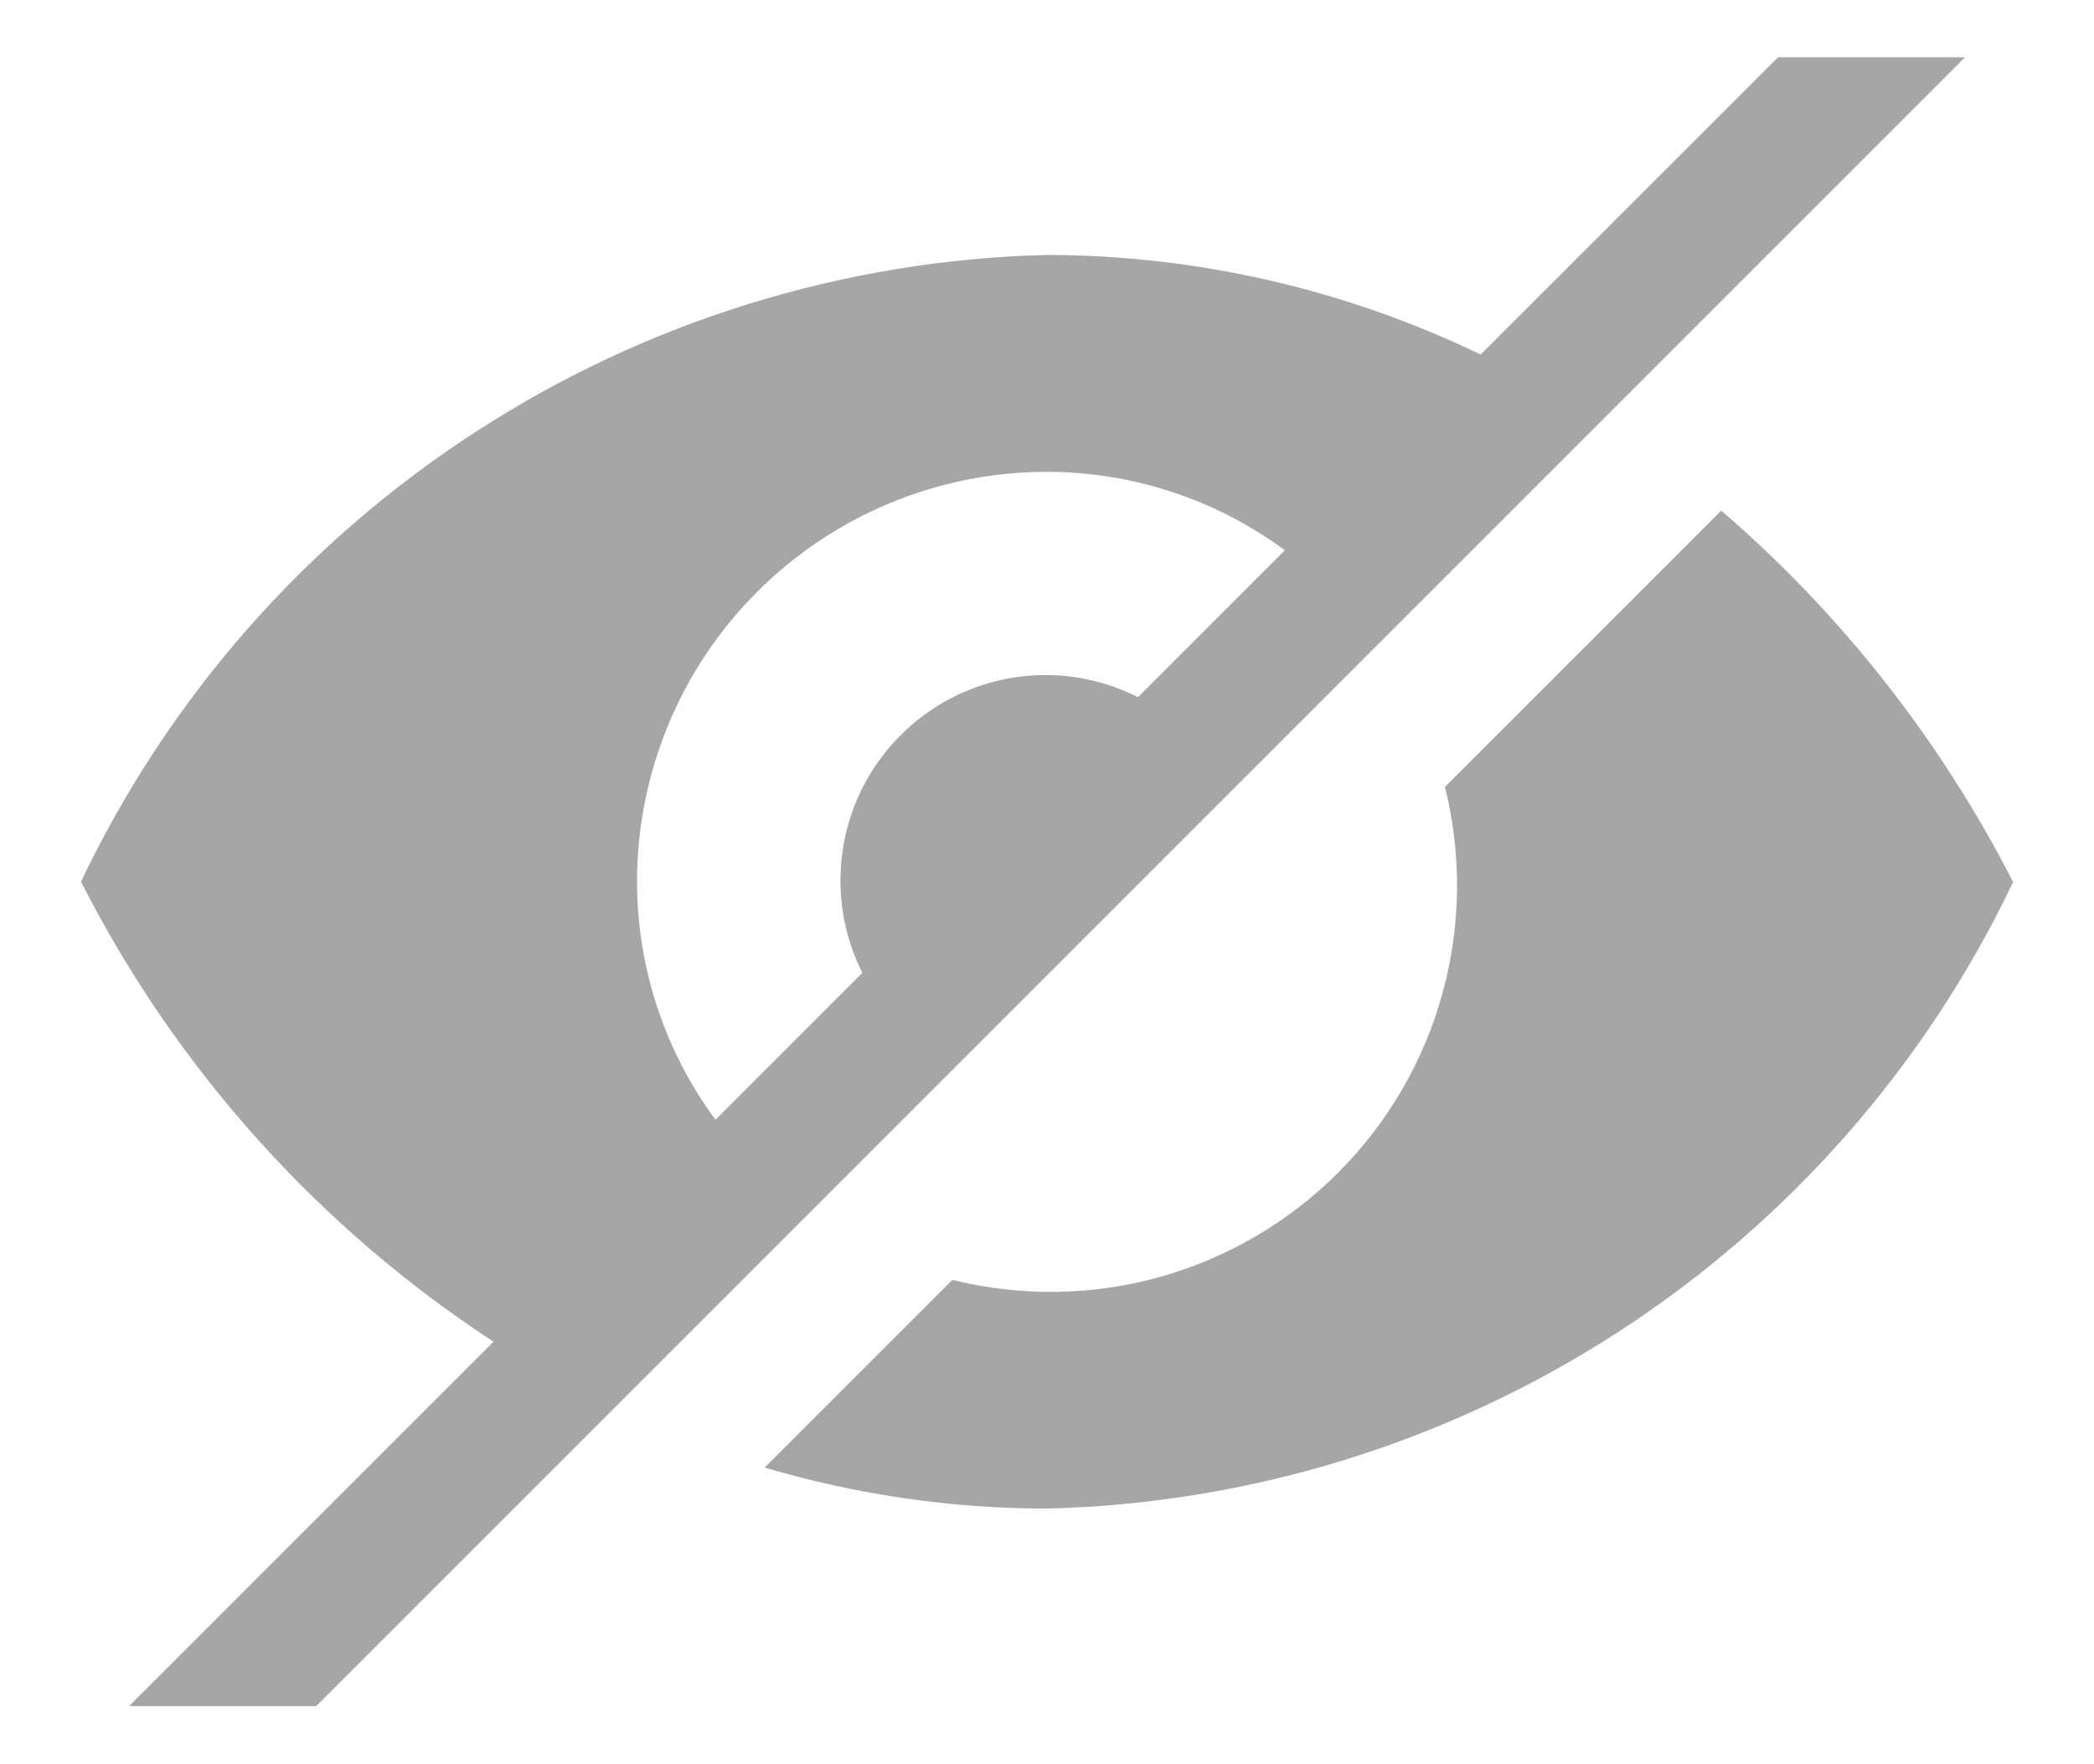
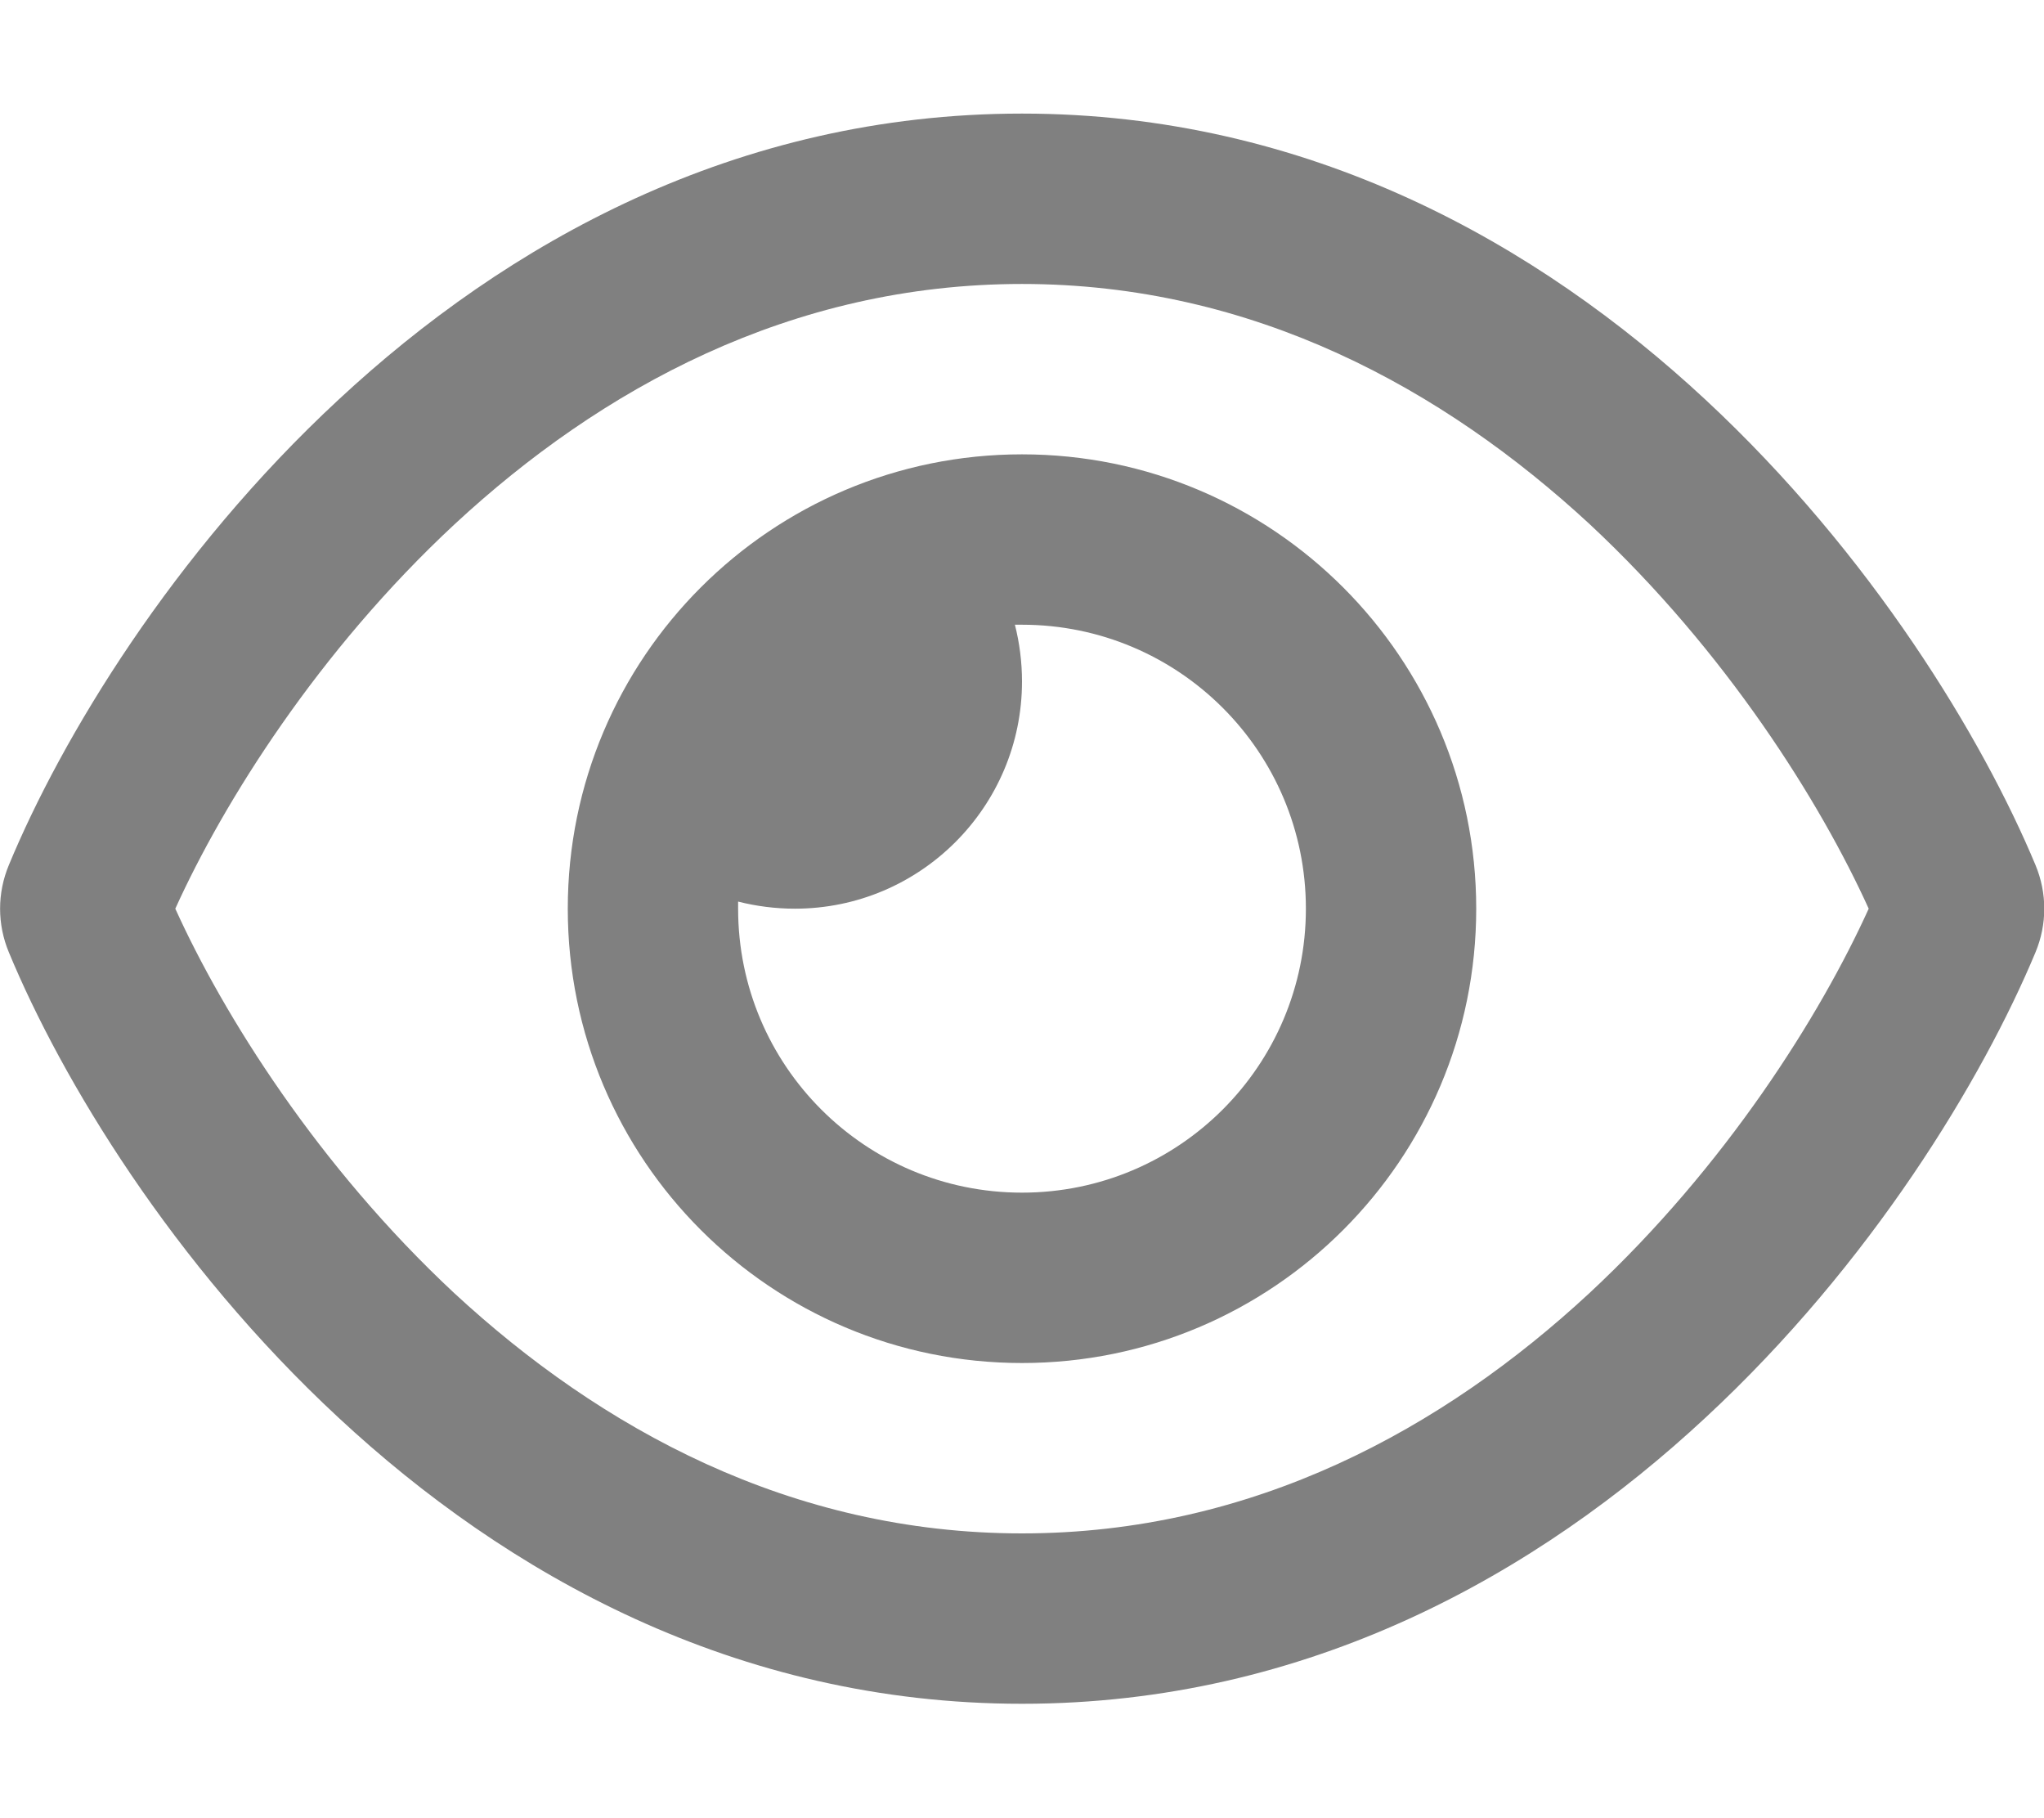
- <svg xmlns="http://www.w3.org/2000/svg" width="19" height="16" viewBox="0 0 19 16" fill="none">
-   <g id="Group 1125">
-     <path id="Path 1139" d="M15.618 4.633L13.111 7.14C13.265 7.758 13.257 8.405 13.087 9.018C12.917 9.632 12.591 10.191 12.141 10.641C11.691 11.091 11.132 11.417 10.519 11.588C9.906 11.758 9.259 11.766 8.641 11.613L6.938 13.316C7.77 13.562 8.633 13.688 9.501 13.688C11.344 13.643 13.139 13.087 14.687 12.083C16.234 11.08 17.473 9.667 18.266 8.003C17.609 6.719 16.71 5.574 15.618 4.633V4.633Z" fill="#A6A6A6" />
-     <path id="Path 1140" d="M16.133 0.52L13.435 3.217C12.208 2.625 10.863 2.316 9.501 2.313C7.657 2.359 5.862 2.915 4.315 3.919C2.767 4.922 1.528 6.335 0.735 8C1.596 9.694 2.887 11.134 4.478 12.174L1.172 15.48H2.869L17.829 0.52H16.133ZM9.501 6.125C9.182 6.123 8.867 6.203 8.588 6.357C8.309 6.512 8.074 6.735 7.906 7.006C7.737 7.277 7.642 7.587 7.628 7.906C7.613 8.225 7.681 8.542 7.825 8.827L6.492 10.16C6.03 9.535 5.781 8.778 5.78 8.001C5.78 7.014 6.172 6.068 6.87 5.37C7.567 4.673 8.513 4.281 9.5 4.281C10.277 4.282 11.033 4.531 11.658 4.993L10.325 6.326C10.069 6.196 9.787 6.127 9.501 6.125Z" fill="#A6A6A6" />
-   </g>
+ <svg xmlns="http://www.w3.org/2000/svg" viewBox="0 0 576 512" fill="gray">
+   <path d="M288 80c-65.2 0-118.8 29.6-159.9 67.7C89.6 183.5 63 226 49.4 256c13.6 30 40.2 72.5 78.6 108.3C169.2 402.4 222.8 432 288 432s118.8-29.6 159.9-67.7C486.4 328.5 513 286 526.6 256c-13.6-30-40.2-72.5-78.6-108.3C406.8 109.6 353.2 80 288 80zM95.4 112.6C142.5 68.8 207.2 32 288 32s145.5 36.8 192.6 80.6c46.8 43.5 78.1 95.4 93 131.1c3.3 7.9 3.3 16.7 0 24.6c-14.9 35.7-46.2 87.7-93 131.1C433.5 443.2 368.8 480 288 480s-145.5-36.8-192.6-80.6C48.6 356 17.3 304 2.5 268.3c-3.3-7.9-3.3-16.7 0-24.6C17.3 208 48.6 156 95.4 112.6zM288 336c44.2 0 80-35.8 80-80s-35.8-80-80-80c-.7 0-1.3 0-2 0c1.3 5.1 2 10.5 2 16c0 35.3-28.7 64-64 64c-5.5 0-10.9-.7-16-2c0 .7 0 1.3 0 2c0 44.2 35.8 80 80 80zm0-208a128 128 0 1 1 0 256 128 128 0 1 1 0-256z" />
</svg>
